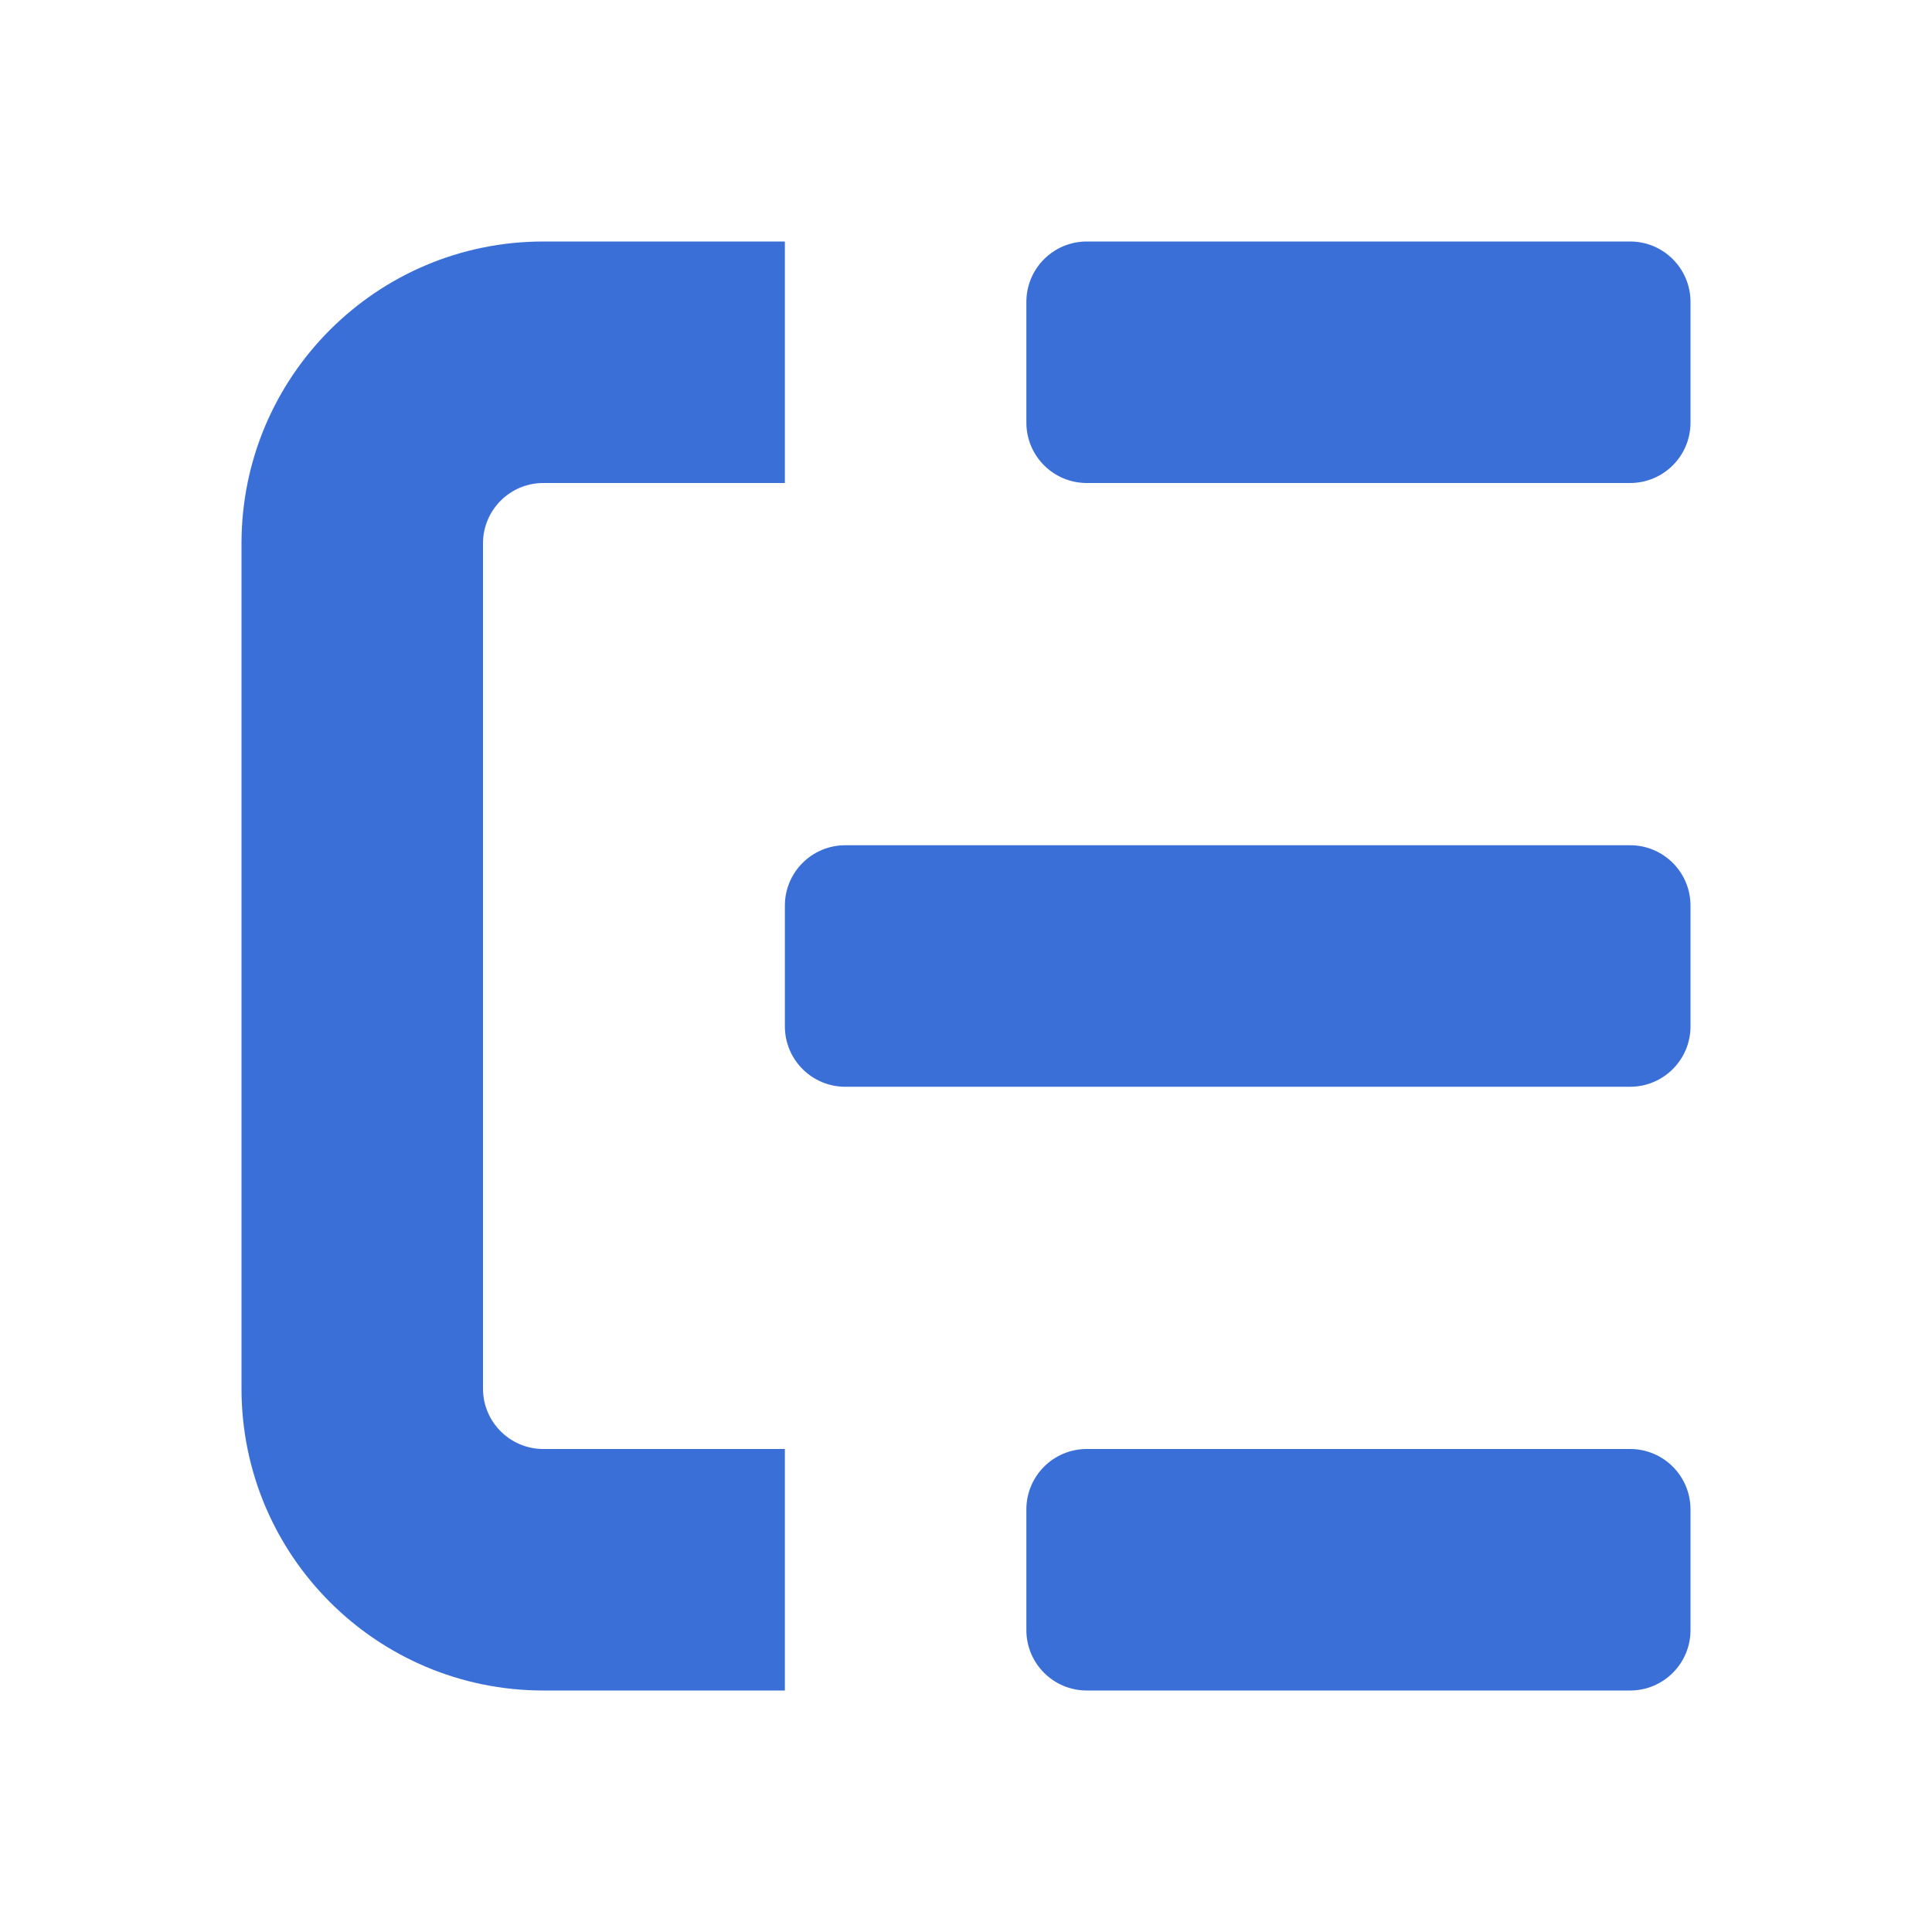
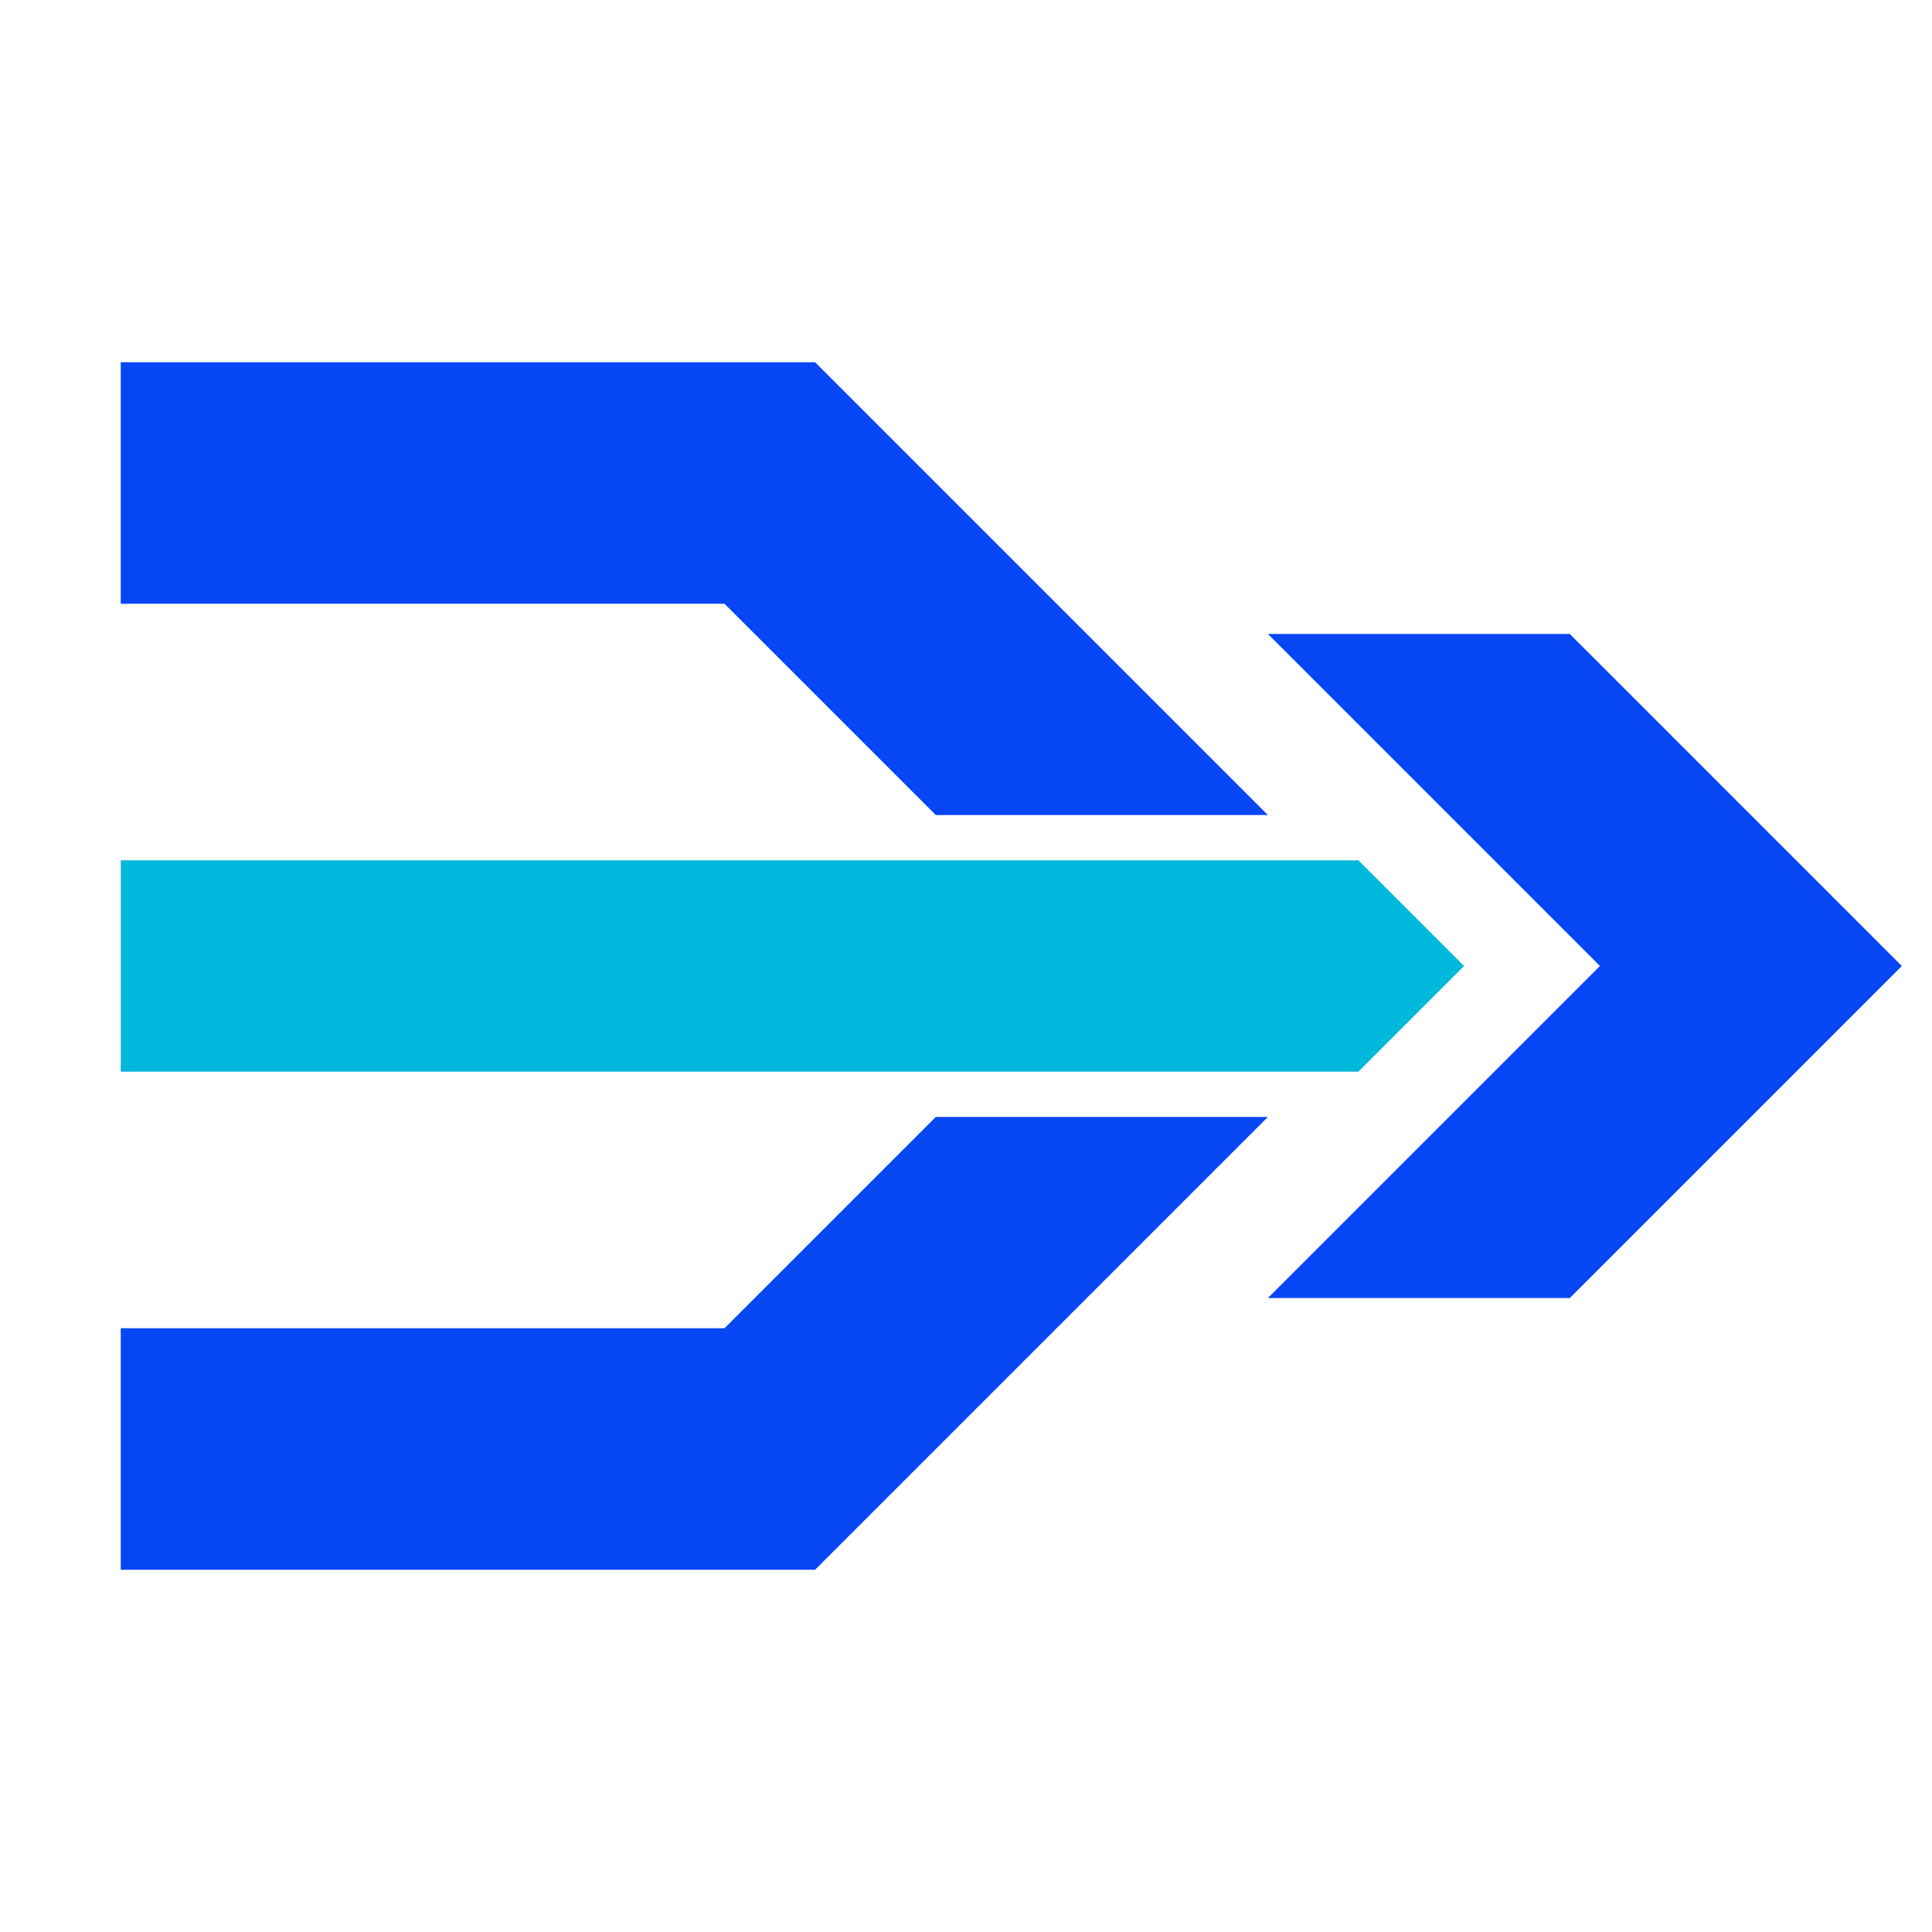
<svg xmlns="http://www.w3.org/2000/svg" width="32" height="32" viewBox="0 0 32 32" fill="none" role="img" aria-label="ScanHub">
-   <g fill="#3b6fd8">
-     <path d="M13 4H9a5 5 0 0 0-5 5v14a5 5 0 0 0 5 5h4v-4H9a1 1 0 0 1-1-1V9a1 1 0 0 1 1-1h4Z" />
-     <rect x="17" y="4" width="11" height="4" rx="1" />
-     <rect x="13" y="14" width="15" height="4" rx="1" />
-     <rect x="17" y="24" width="11" height="4" rx="1" />
-   </g>
+   <path class="merge-primary" fill="#0646f5" d="M2 6h11.5l7.5 7.5h-5.5L12 10H2Zm0 20h11.5l7.5-7.5h-5.5L12 22H2Z" />
+   <path class="merge-signal" fill="#00b8dc" d="M2 14.25h20.5L24.25 16l-1.75 1.75H2Z" />
+   <path class="merge-primary" fill="#0646f5" d="M21 10.5h5L31.5 16 26 21.5h-5l5.5-5.5Z" />
</svg>
